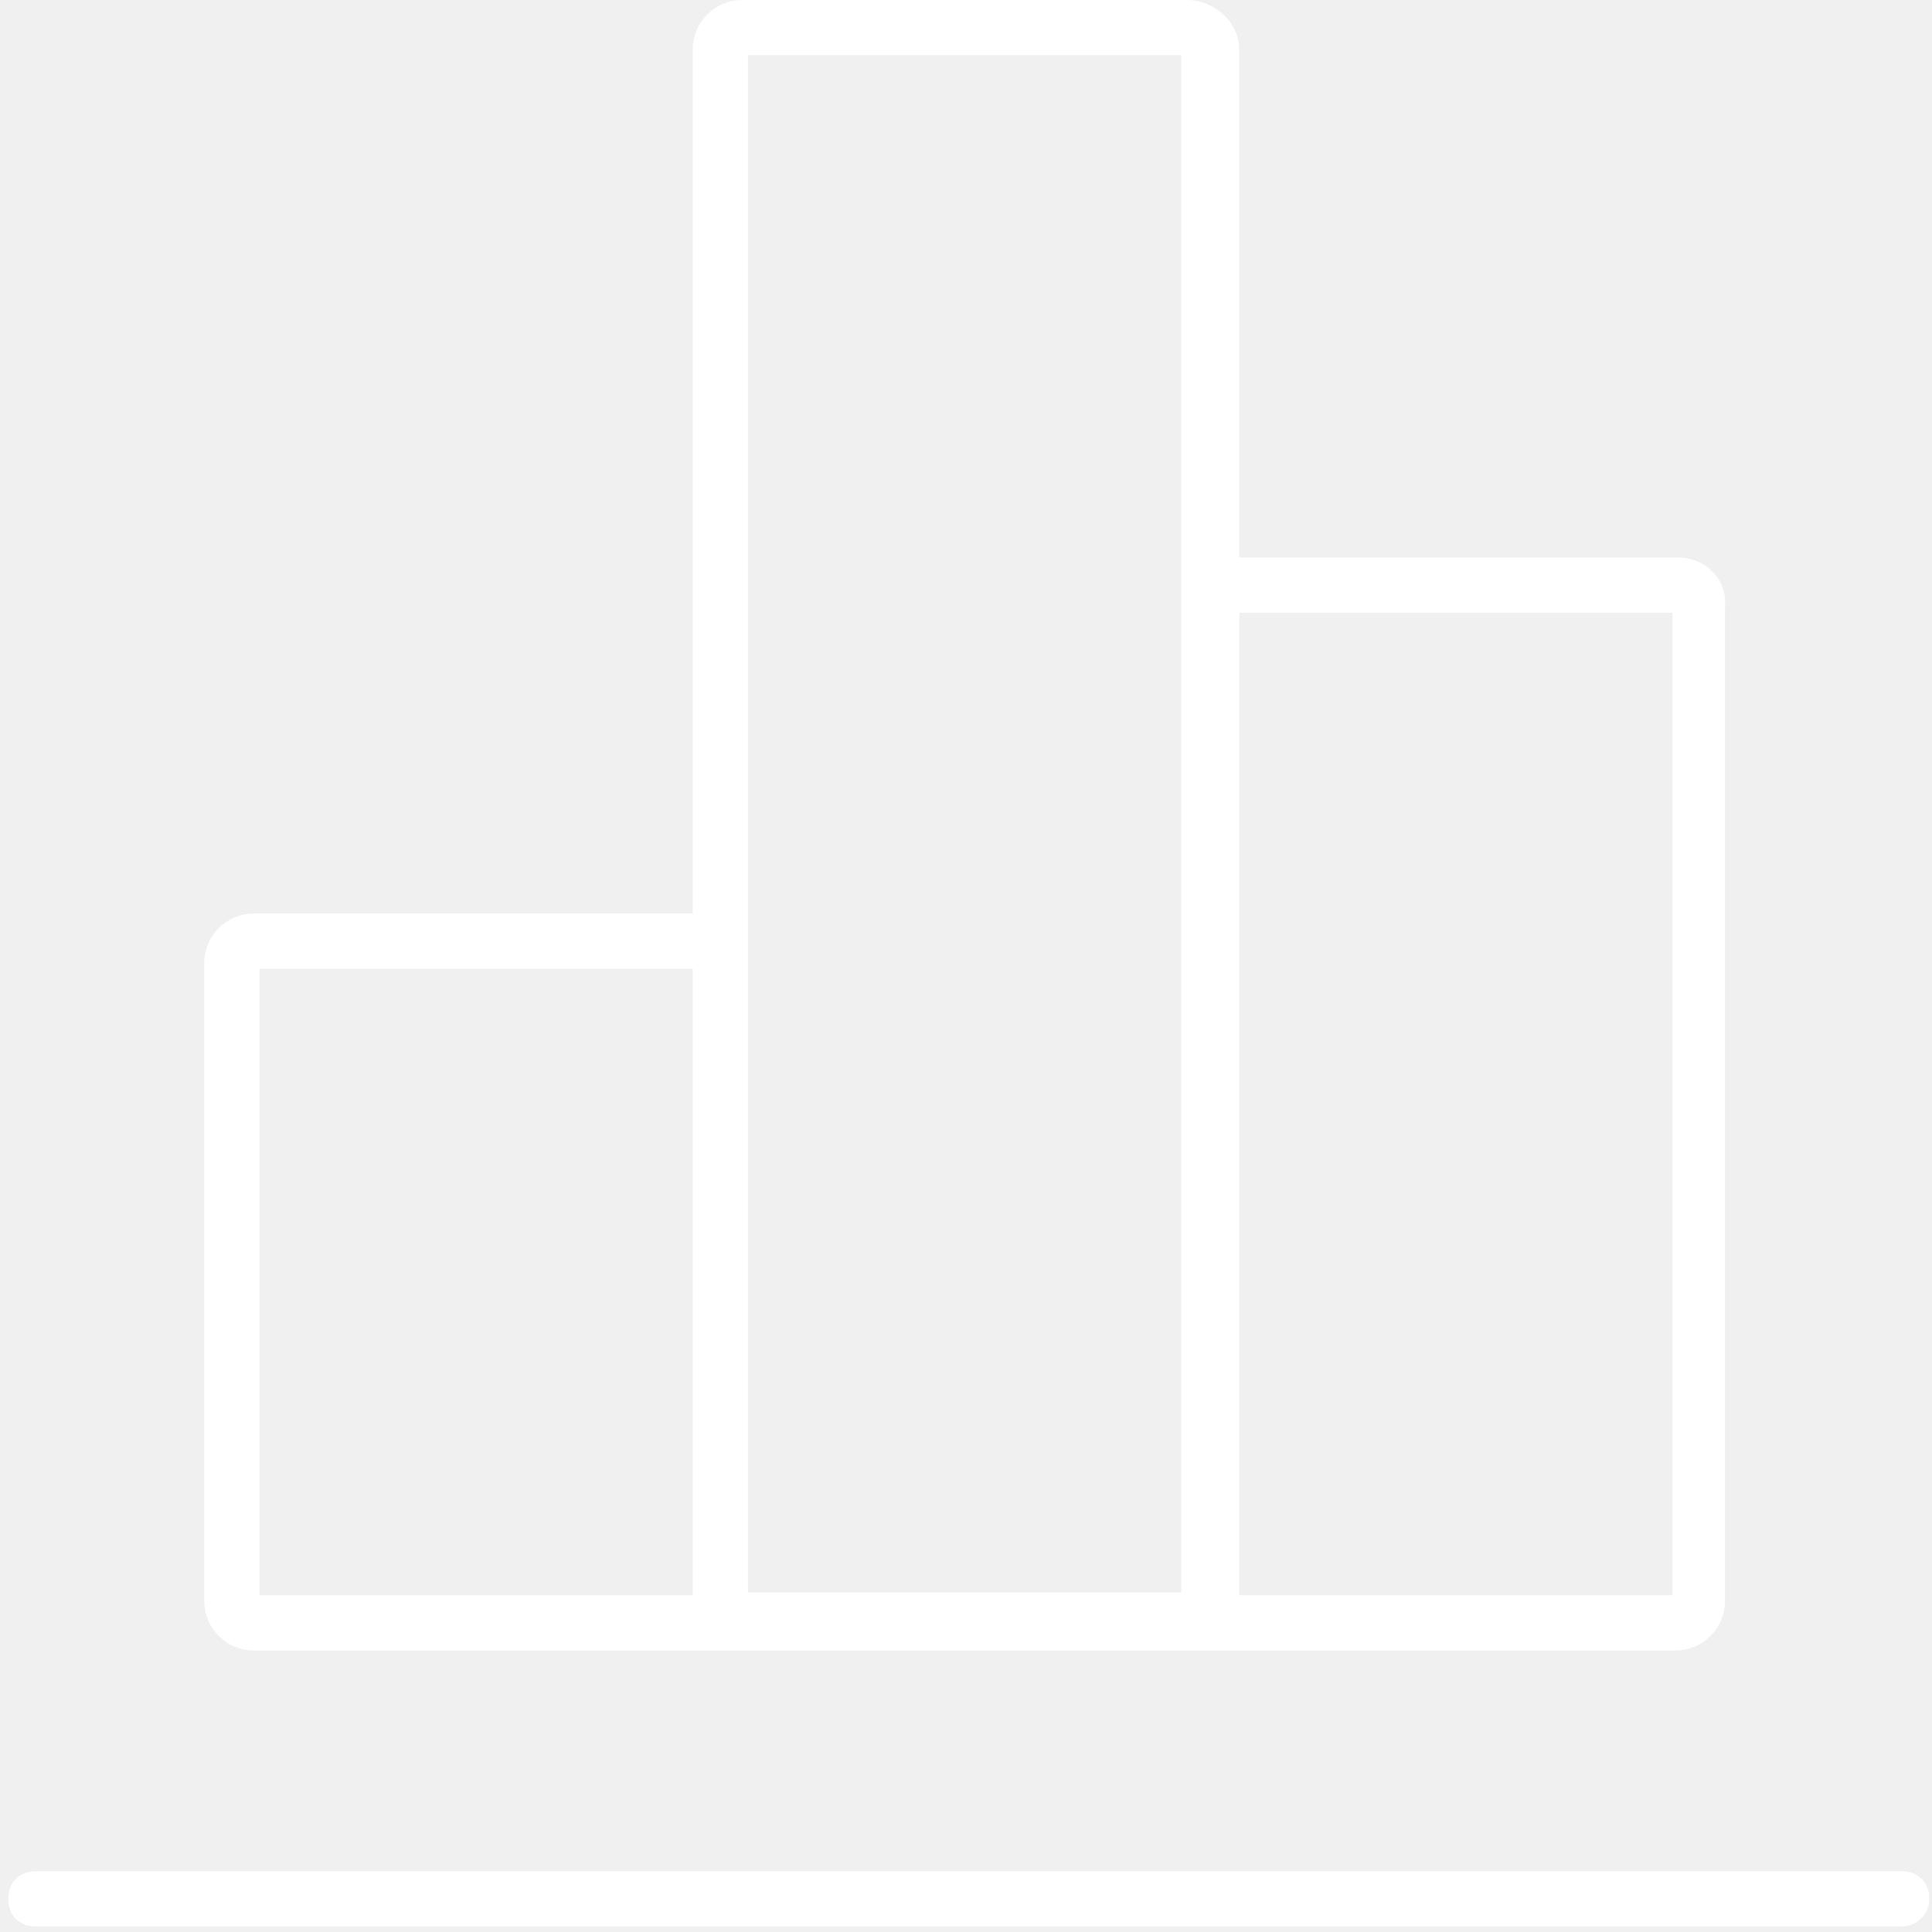
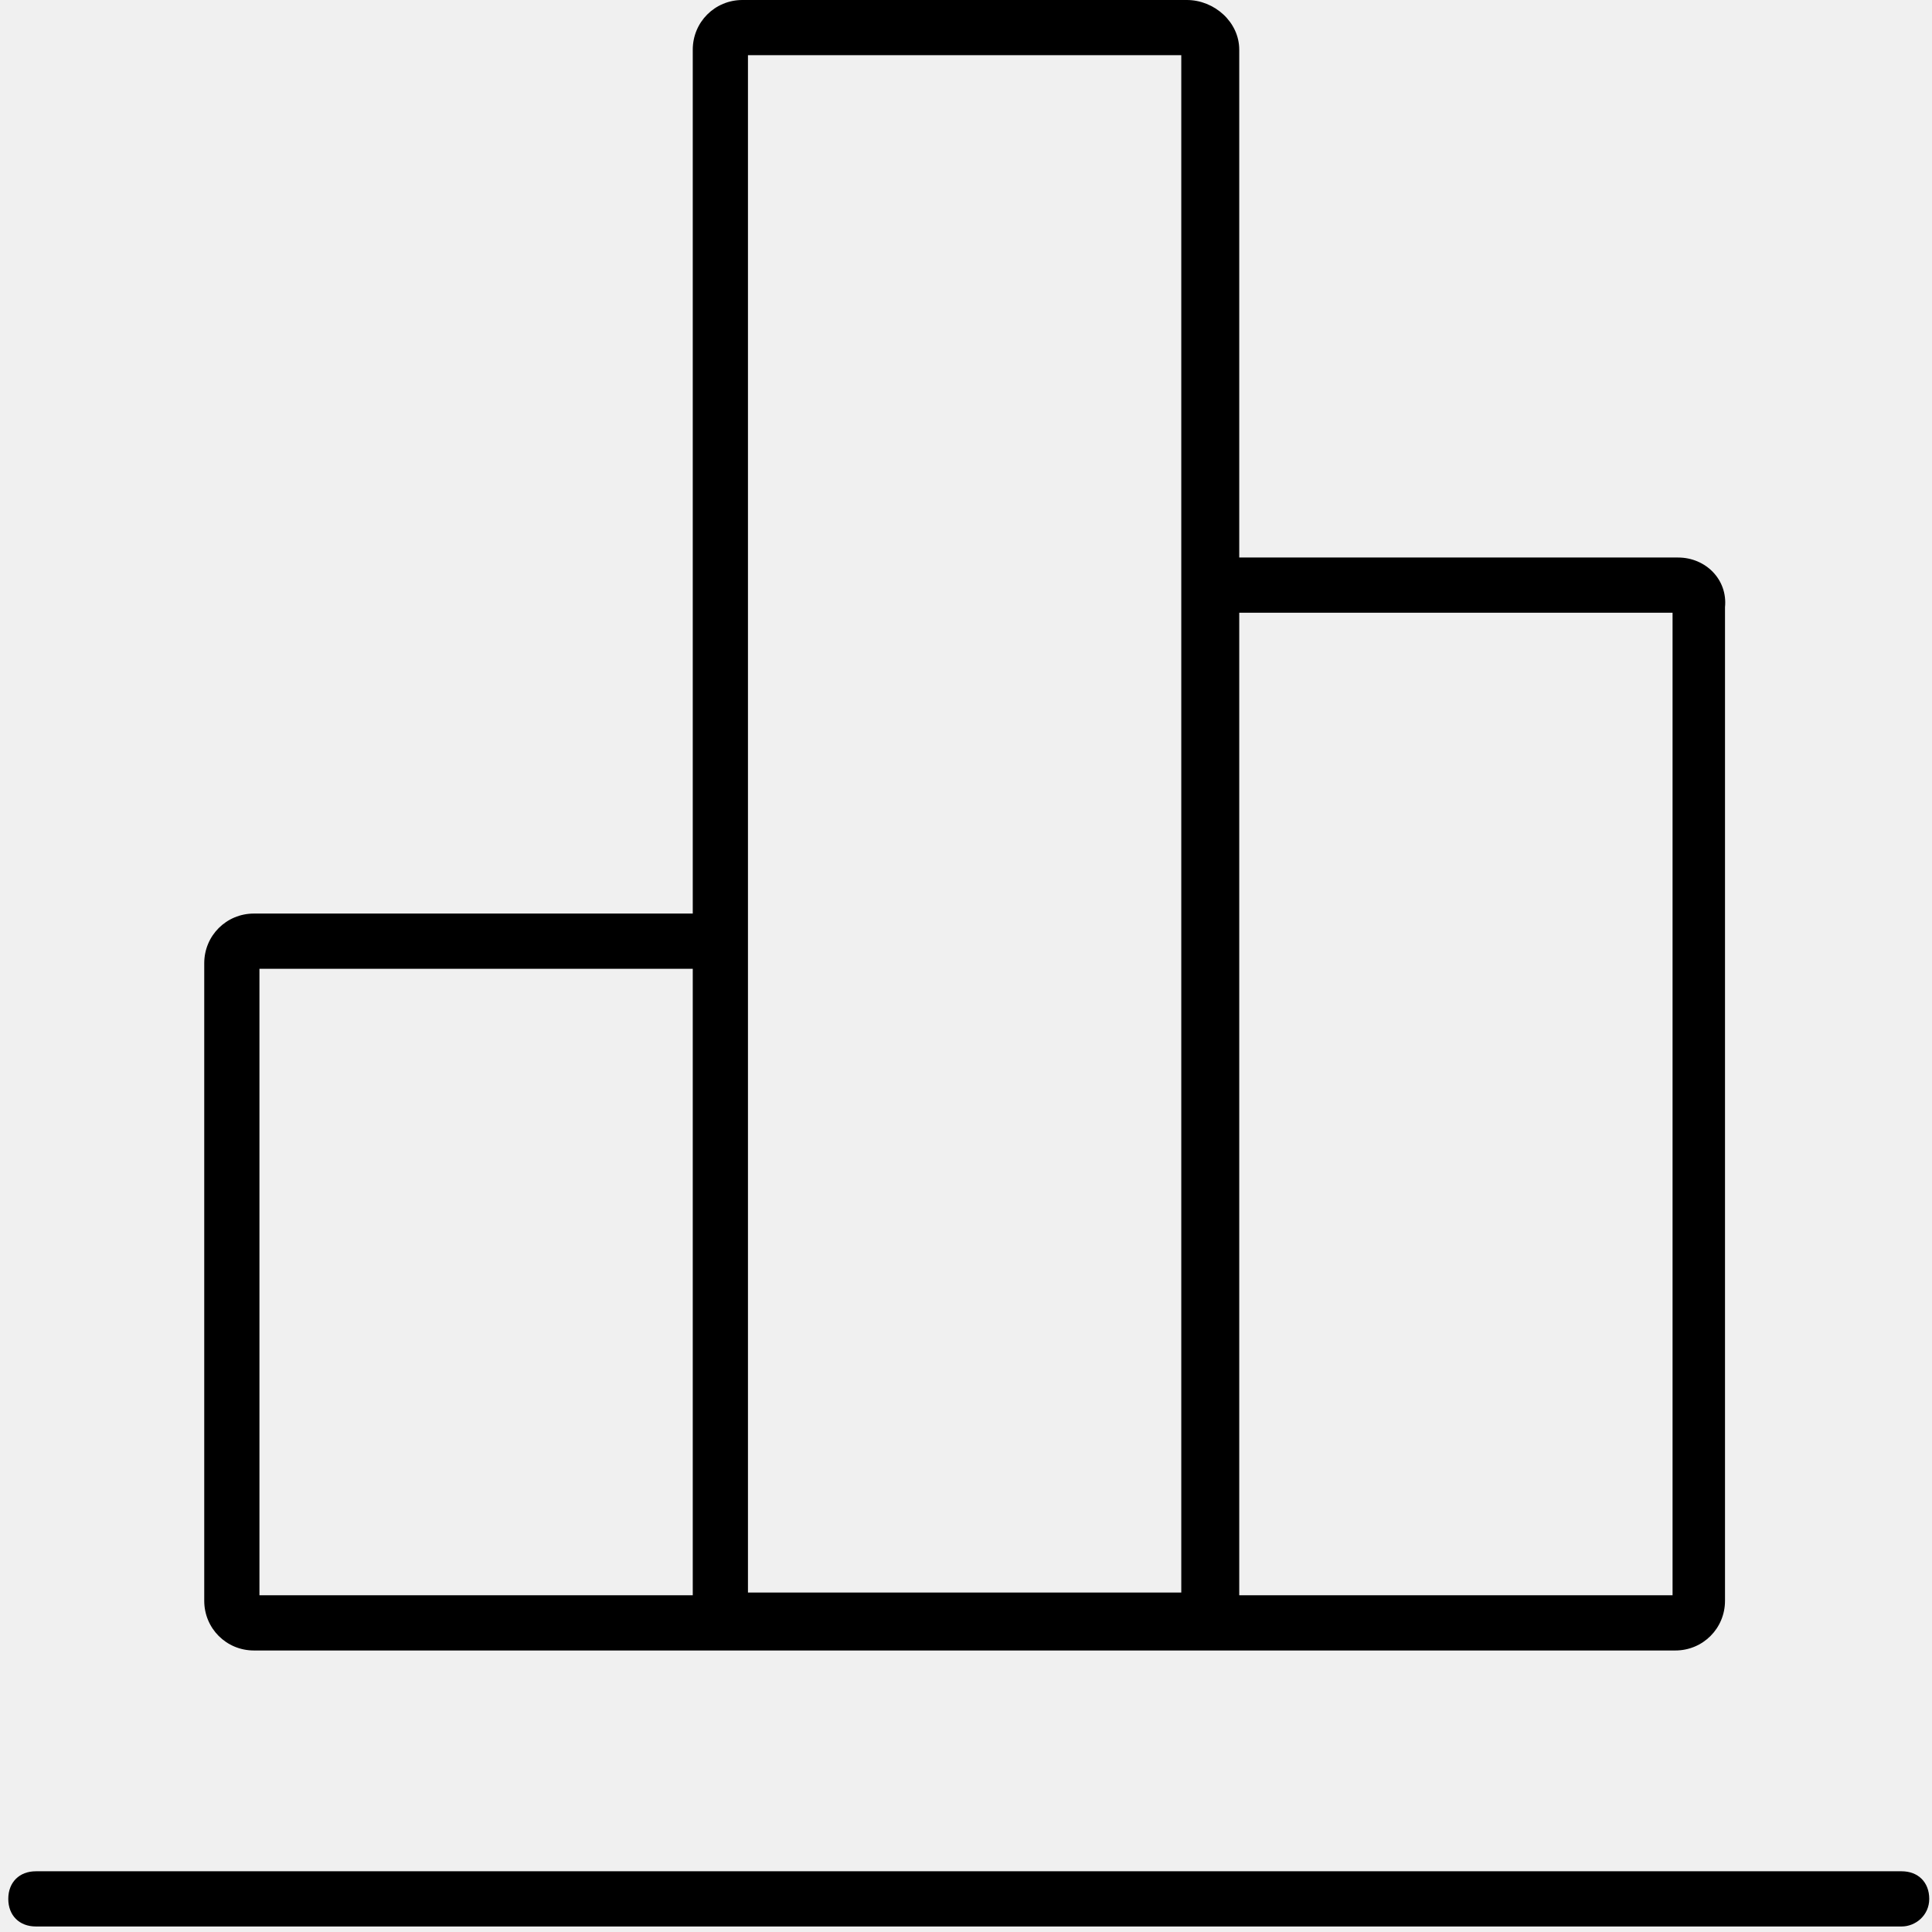
<svg xmlns="http://www.w3.org/2000/svg" version="1.1" id="Layer_2" x="0px" y="0px" viewBox="0 0 70 70" style="enable-background:new 0 0 70 70;" xml:space="preserve">
  <style type="text/css">
	.st0{fill:#FFFFFF;}
</style>
  <g>
-     <path class="st0" d="M68.9,69.8H1.3c-0.6,0-1-0.4-1-1s0.4-1,1-1h67.6c0.6,0,1,0.4,1,1S69.4,69.8,68.9,69.8z" />
+     <path d="M68.9,69.8H1.3c-0.6,0-1-0.4-1-1s0.4-1,1-1h67.6c0.6,0,1,0.4,1,1S69.4,69.8,68.9,69.8z" />
  </g>
  <g>
-     <path class="st0" d="M60.8,20.2H44.9V1.8C44.9,0.8,44,0,43,0H26.9c-1,0-1.8,0.8-1.8,1.8v31.3H9.2c-1,0-1.8,0.8-1.8,1.8V58   c0,1,0.8,1.8,1.8,1.8h51.5c1,0,1.8-0.8,1.8-1.8V22C62.6,21,61.8,20.2,60.8,20.2z M9.4,35.1h15.7v22.7H9.4V35.1z M27.1,41.9V2h15.7   v16v39.7H27.1V41.9z M60.6,57.8H44.9V22.2h15.7V57.8z" />
+     <path d="M60.8,20.2H44.9V1.8C44.9,0.8,44,0,43,0H26.9c-1,0-1.8,0.8-1.8,1.8v31.3H9.2c-1,0-1.8,0.8-1.8,1.8V58   c0,1,0.8,1.8,1.8,1.8h51.5c1,0,1.8-0.8,1.8-1.8V22C62.6,21,61.8,20.2,60.8,20.2z M9.4,35.1h15.7v22.7H9.4V35.1z M27.1,41.9V2h15.7   v16v39.7H27.1V41.9z M60.6,57.8H44.9V22.2h15.7V57.8z" />
  </g>
</svg>
